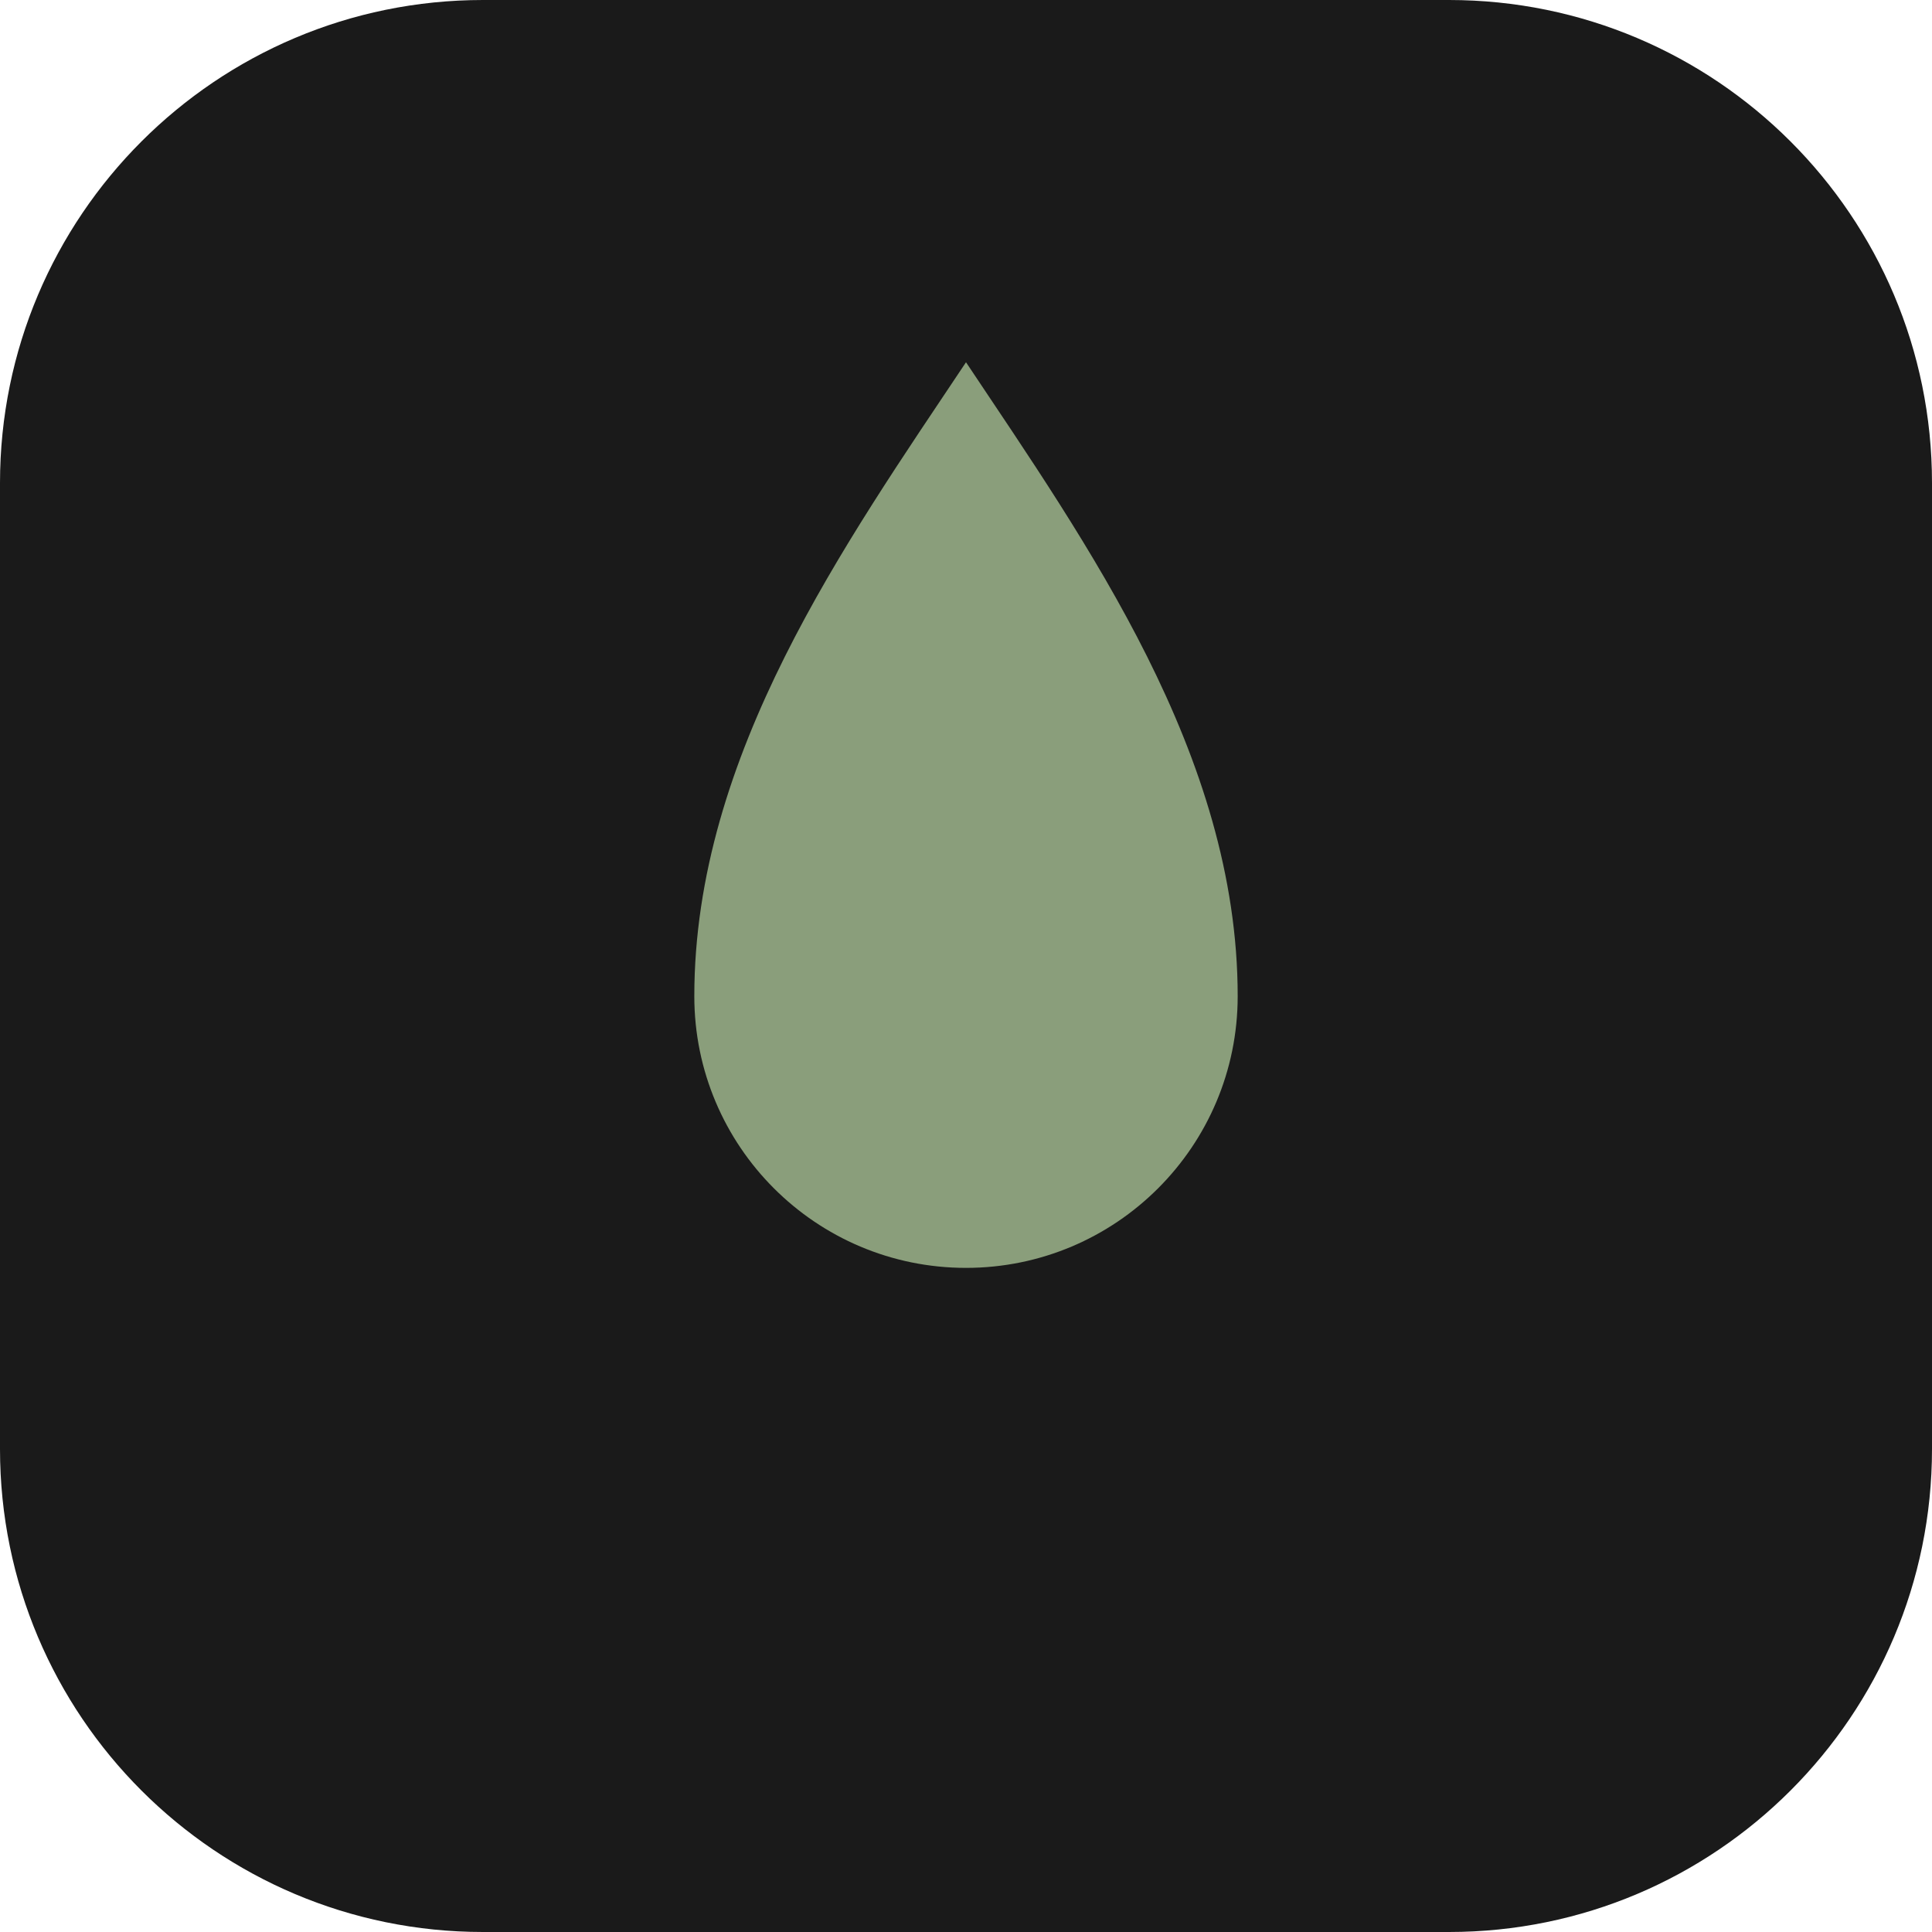
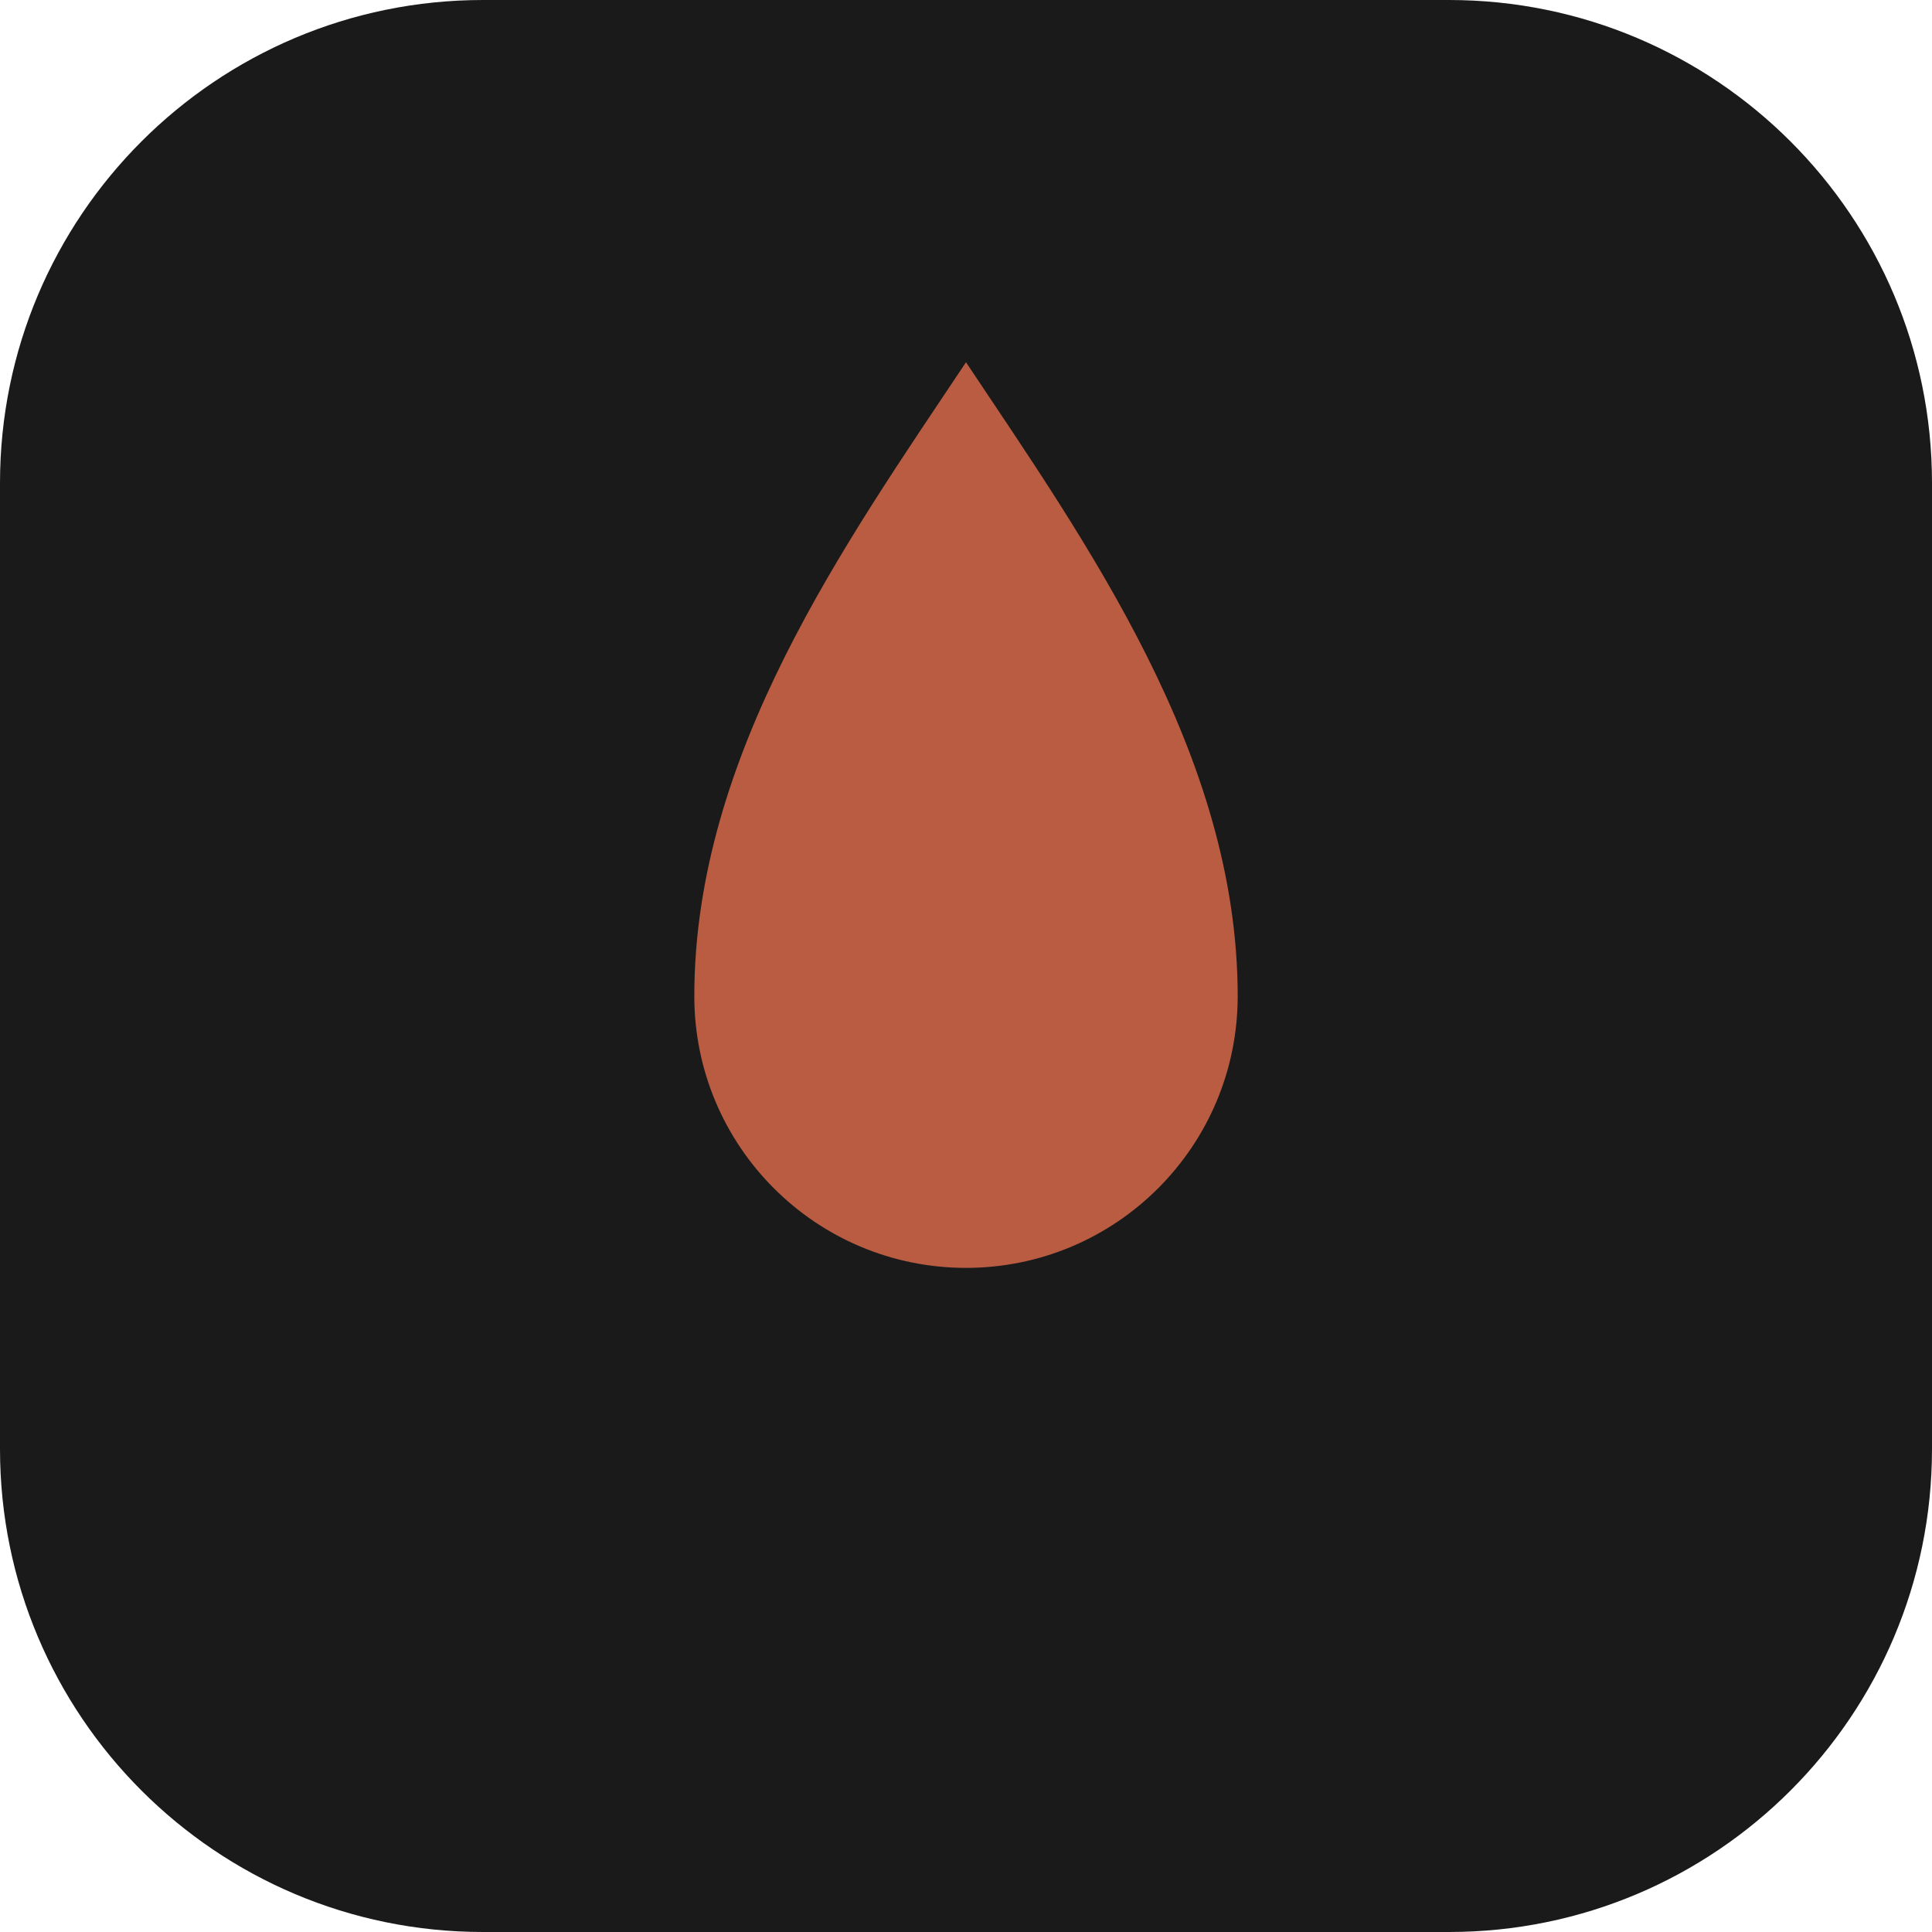
<svg xmlns="http://www.w3.org/2000/svg" viewBox="0 0 64 64">
  <rect width="64" height="64" rx="16" fill="#1A1A1A" />
-   <path d="M32 12c4 6 9 13 9 21a9 9 0 11-18 0c0-8 5-15 9-21z" fill="#8A9E7B" />
+   <path d="M32 12c4 6 9 13 9 21a9 9 0 11-18 0c0-8 5-15 9-21z" fill="#B95C42" />
</svg>
